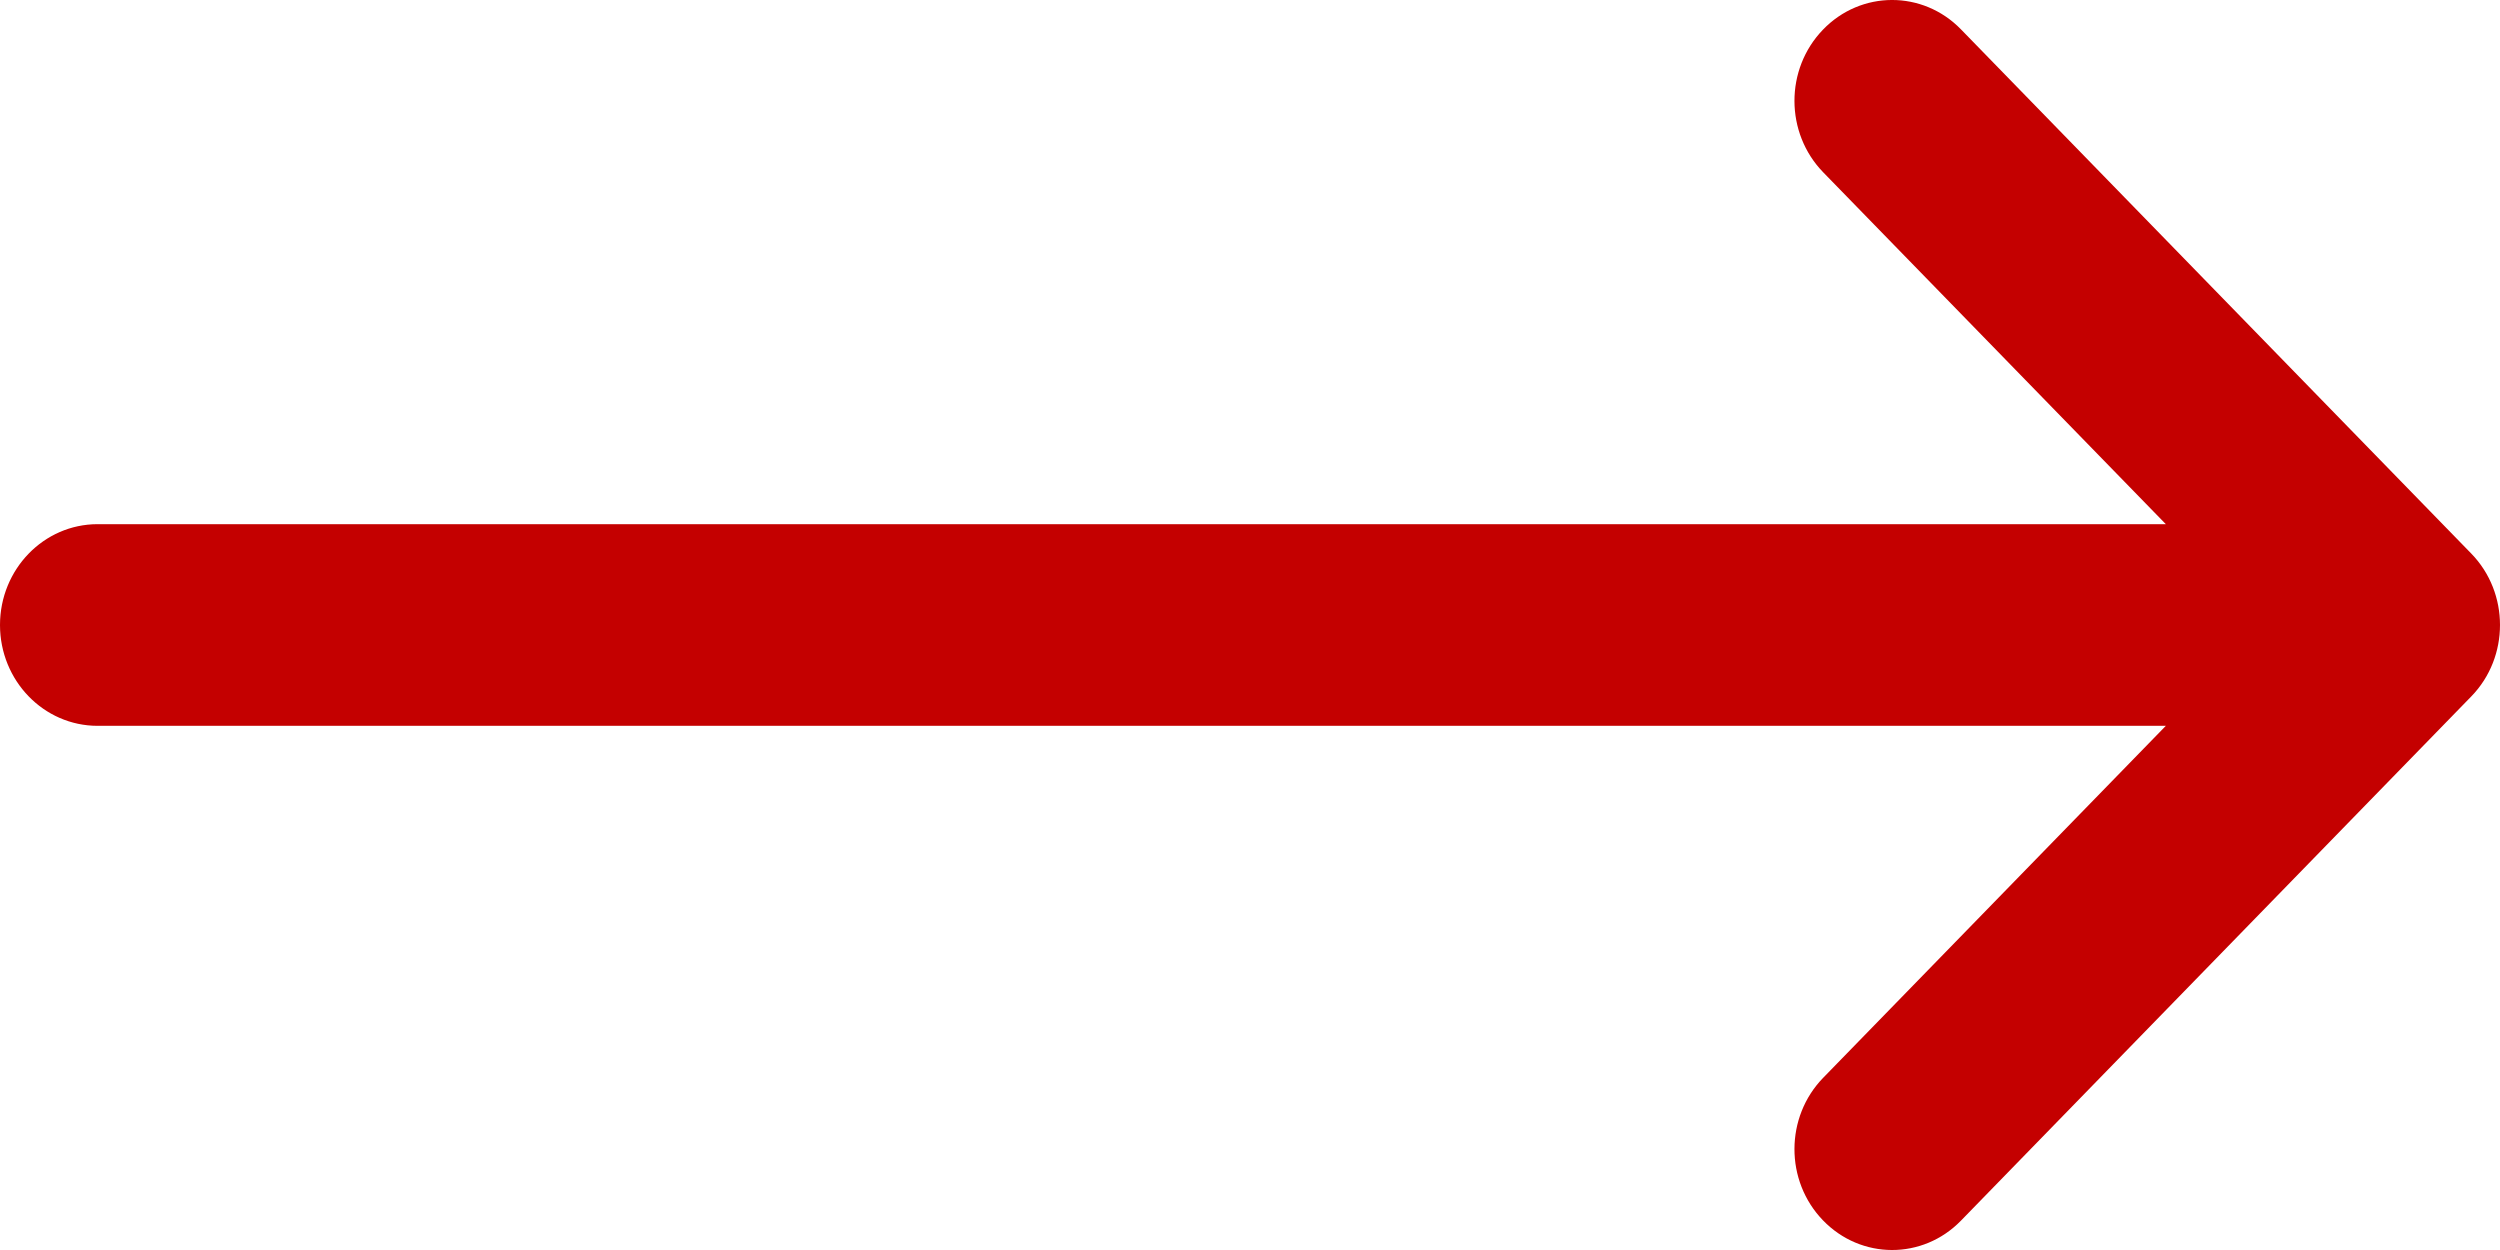
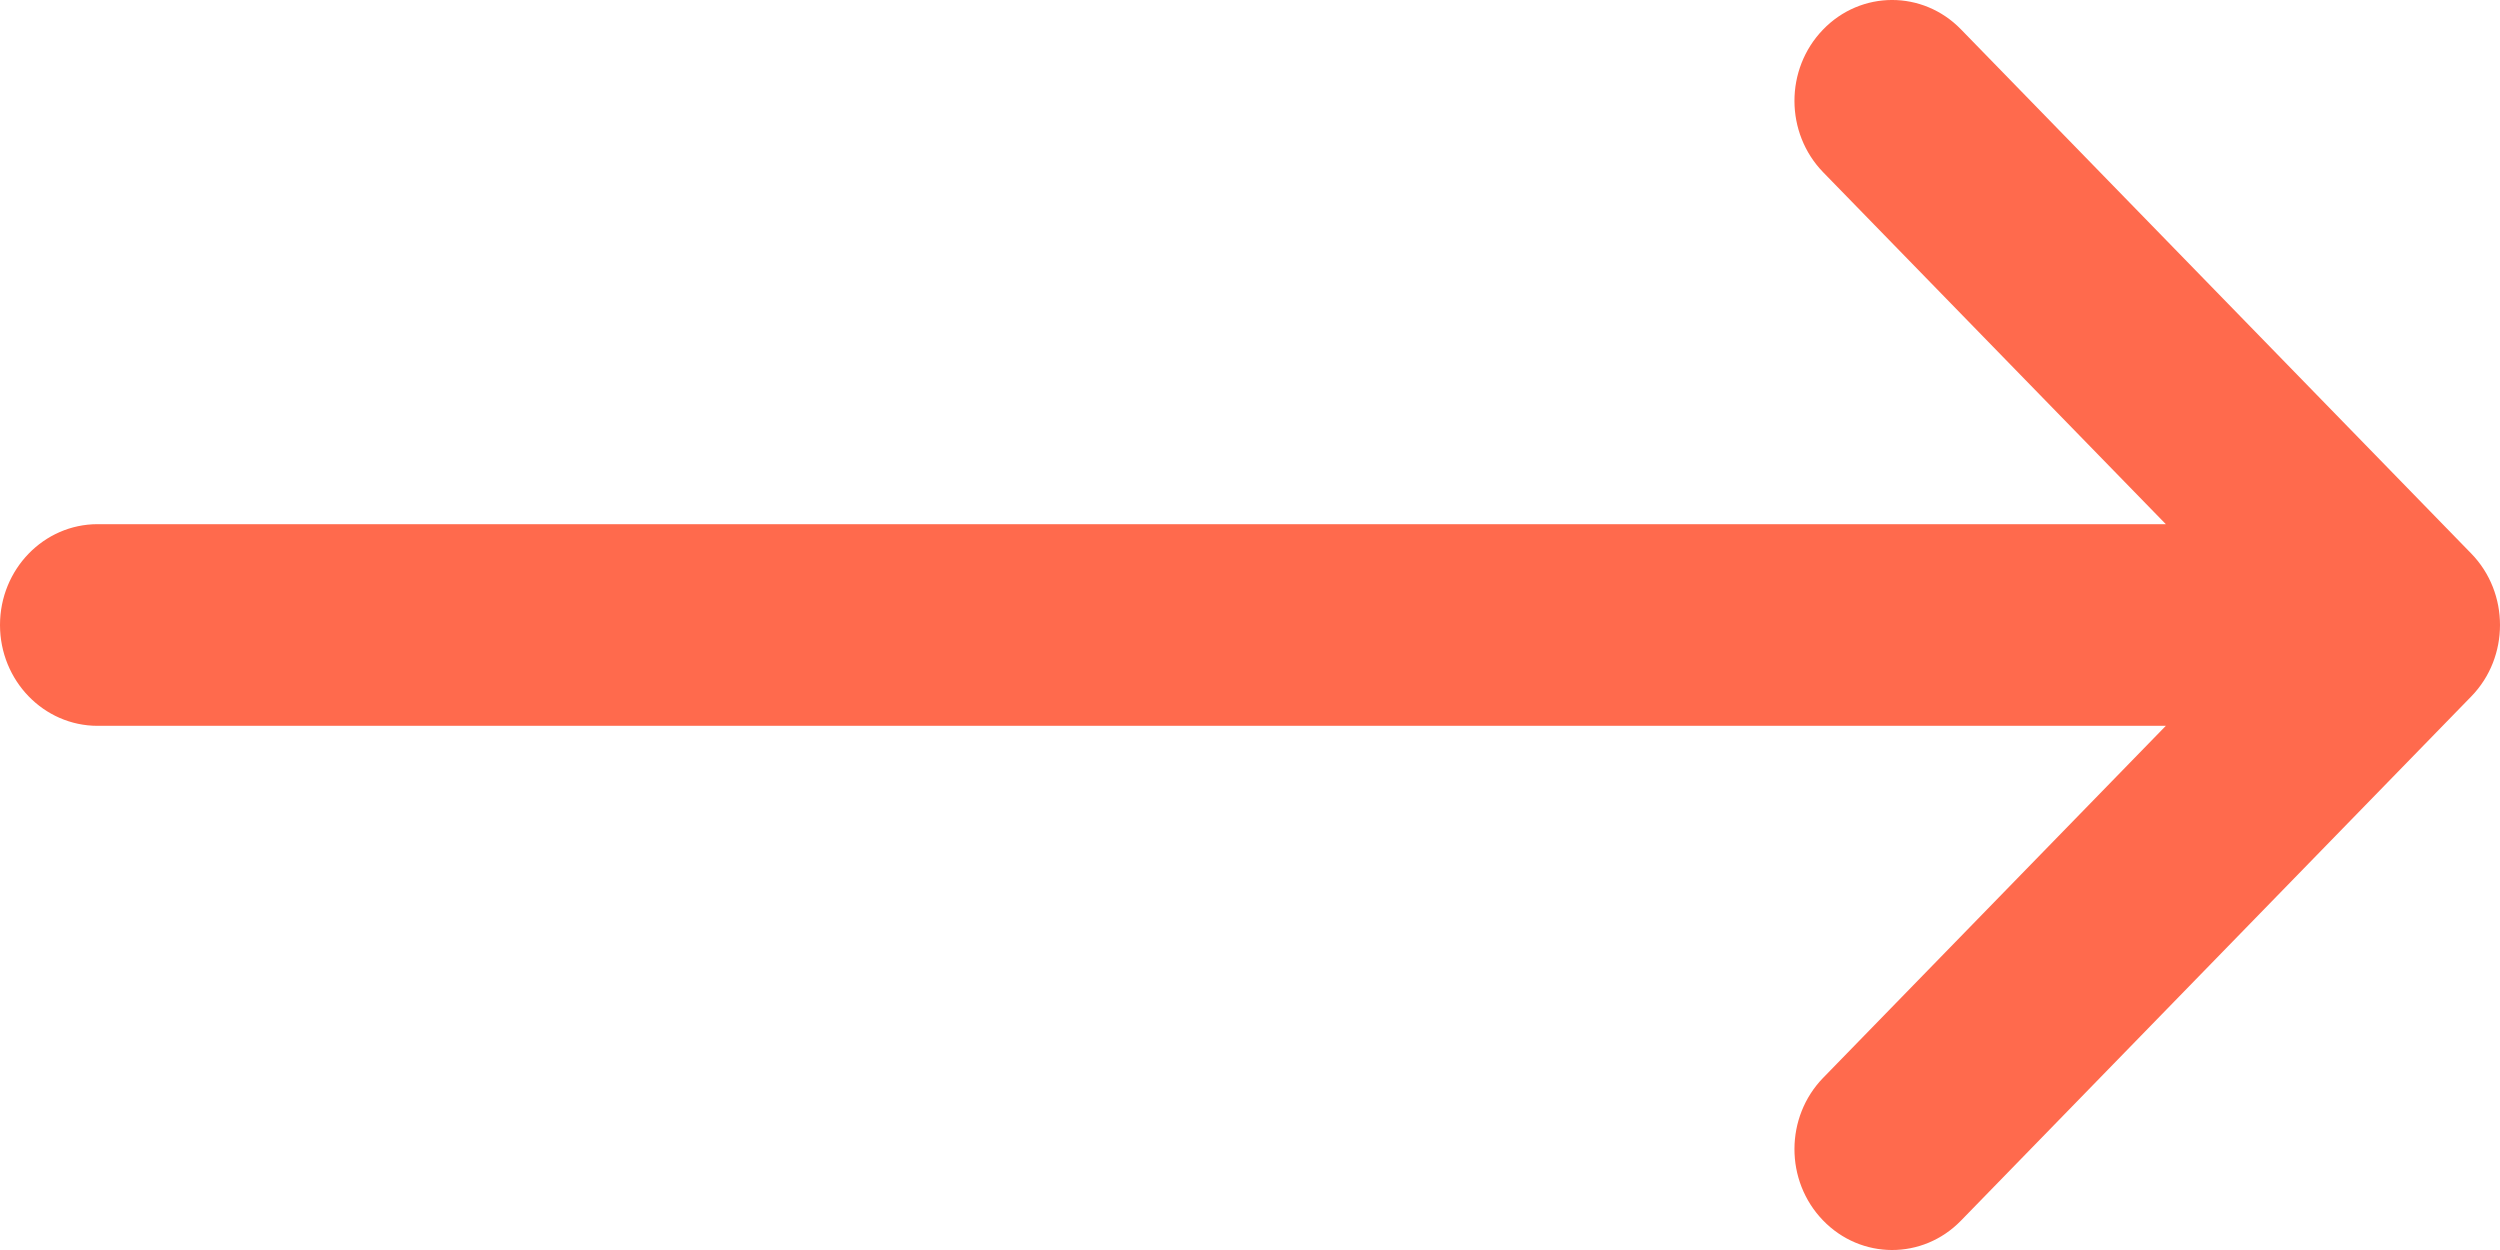
<svg xmlns="http://www.w3.org/2000/svg" width="36" height="18" viewBox="0 0 36 18" fill="none">
-   <path d="M35.587 7.972L35.586 7.971L28.238 0.423C27.688 -0.143 26.797 -0.141 26.25 0.428C25.702 0.996 25.704 1.915 26.254 2.481L31.188 7.548H1.406C0.63 7.548 0 8.198 0 9C0 9.802 0.63 10.452 1.406 10.452H31.188L26.254 15.52C25.704 16.085 25.702 17.004 26.25 17.572C26.798 18.141 27.688 18.143 28.238 17.577L35.586 10.029L35.588 10.027C36.138 9.46 36.137 8.538 35.587 7.972Z" fill="#C40000" />
+   <path d="M35.587 7.972L35.586 7.971L28.238 0.423C27.688 -0.143 26.797 -0.141 26.25 0.428C25.702 0.996 25.704 1.915 26.254 2.481L31.188 7.548H1.406C0.63 7.548 0 8.198 0 9C0 9.802 0.63 10.452 1.406 10.452H31.188L26.254 15.52C25.704 16.085 25.702 17.004 26.25 17.572C26.798 18.141 27.688 18.143 28.238 17.577L35.586 10.029L35.588 10.027C36.138 9.46 36.137 8.538 35.587 7.972Z" fill="#FF6A4D" />
</svg>
